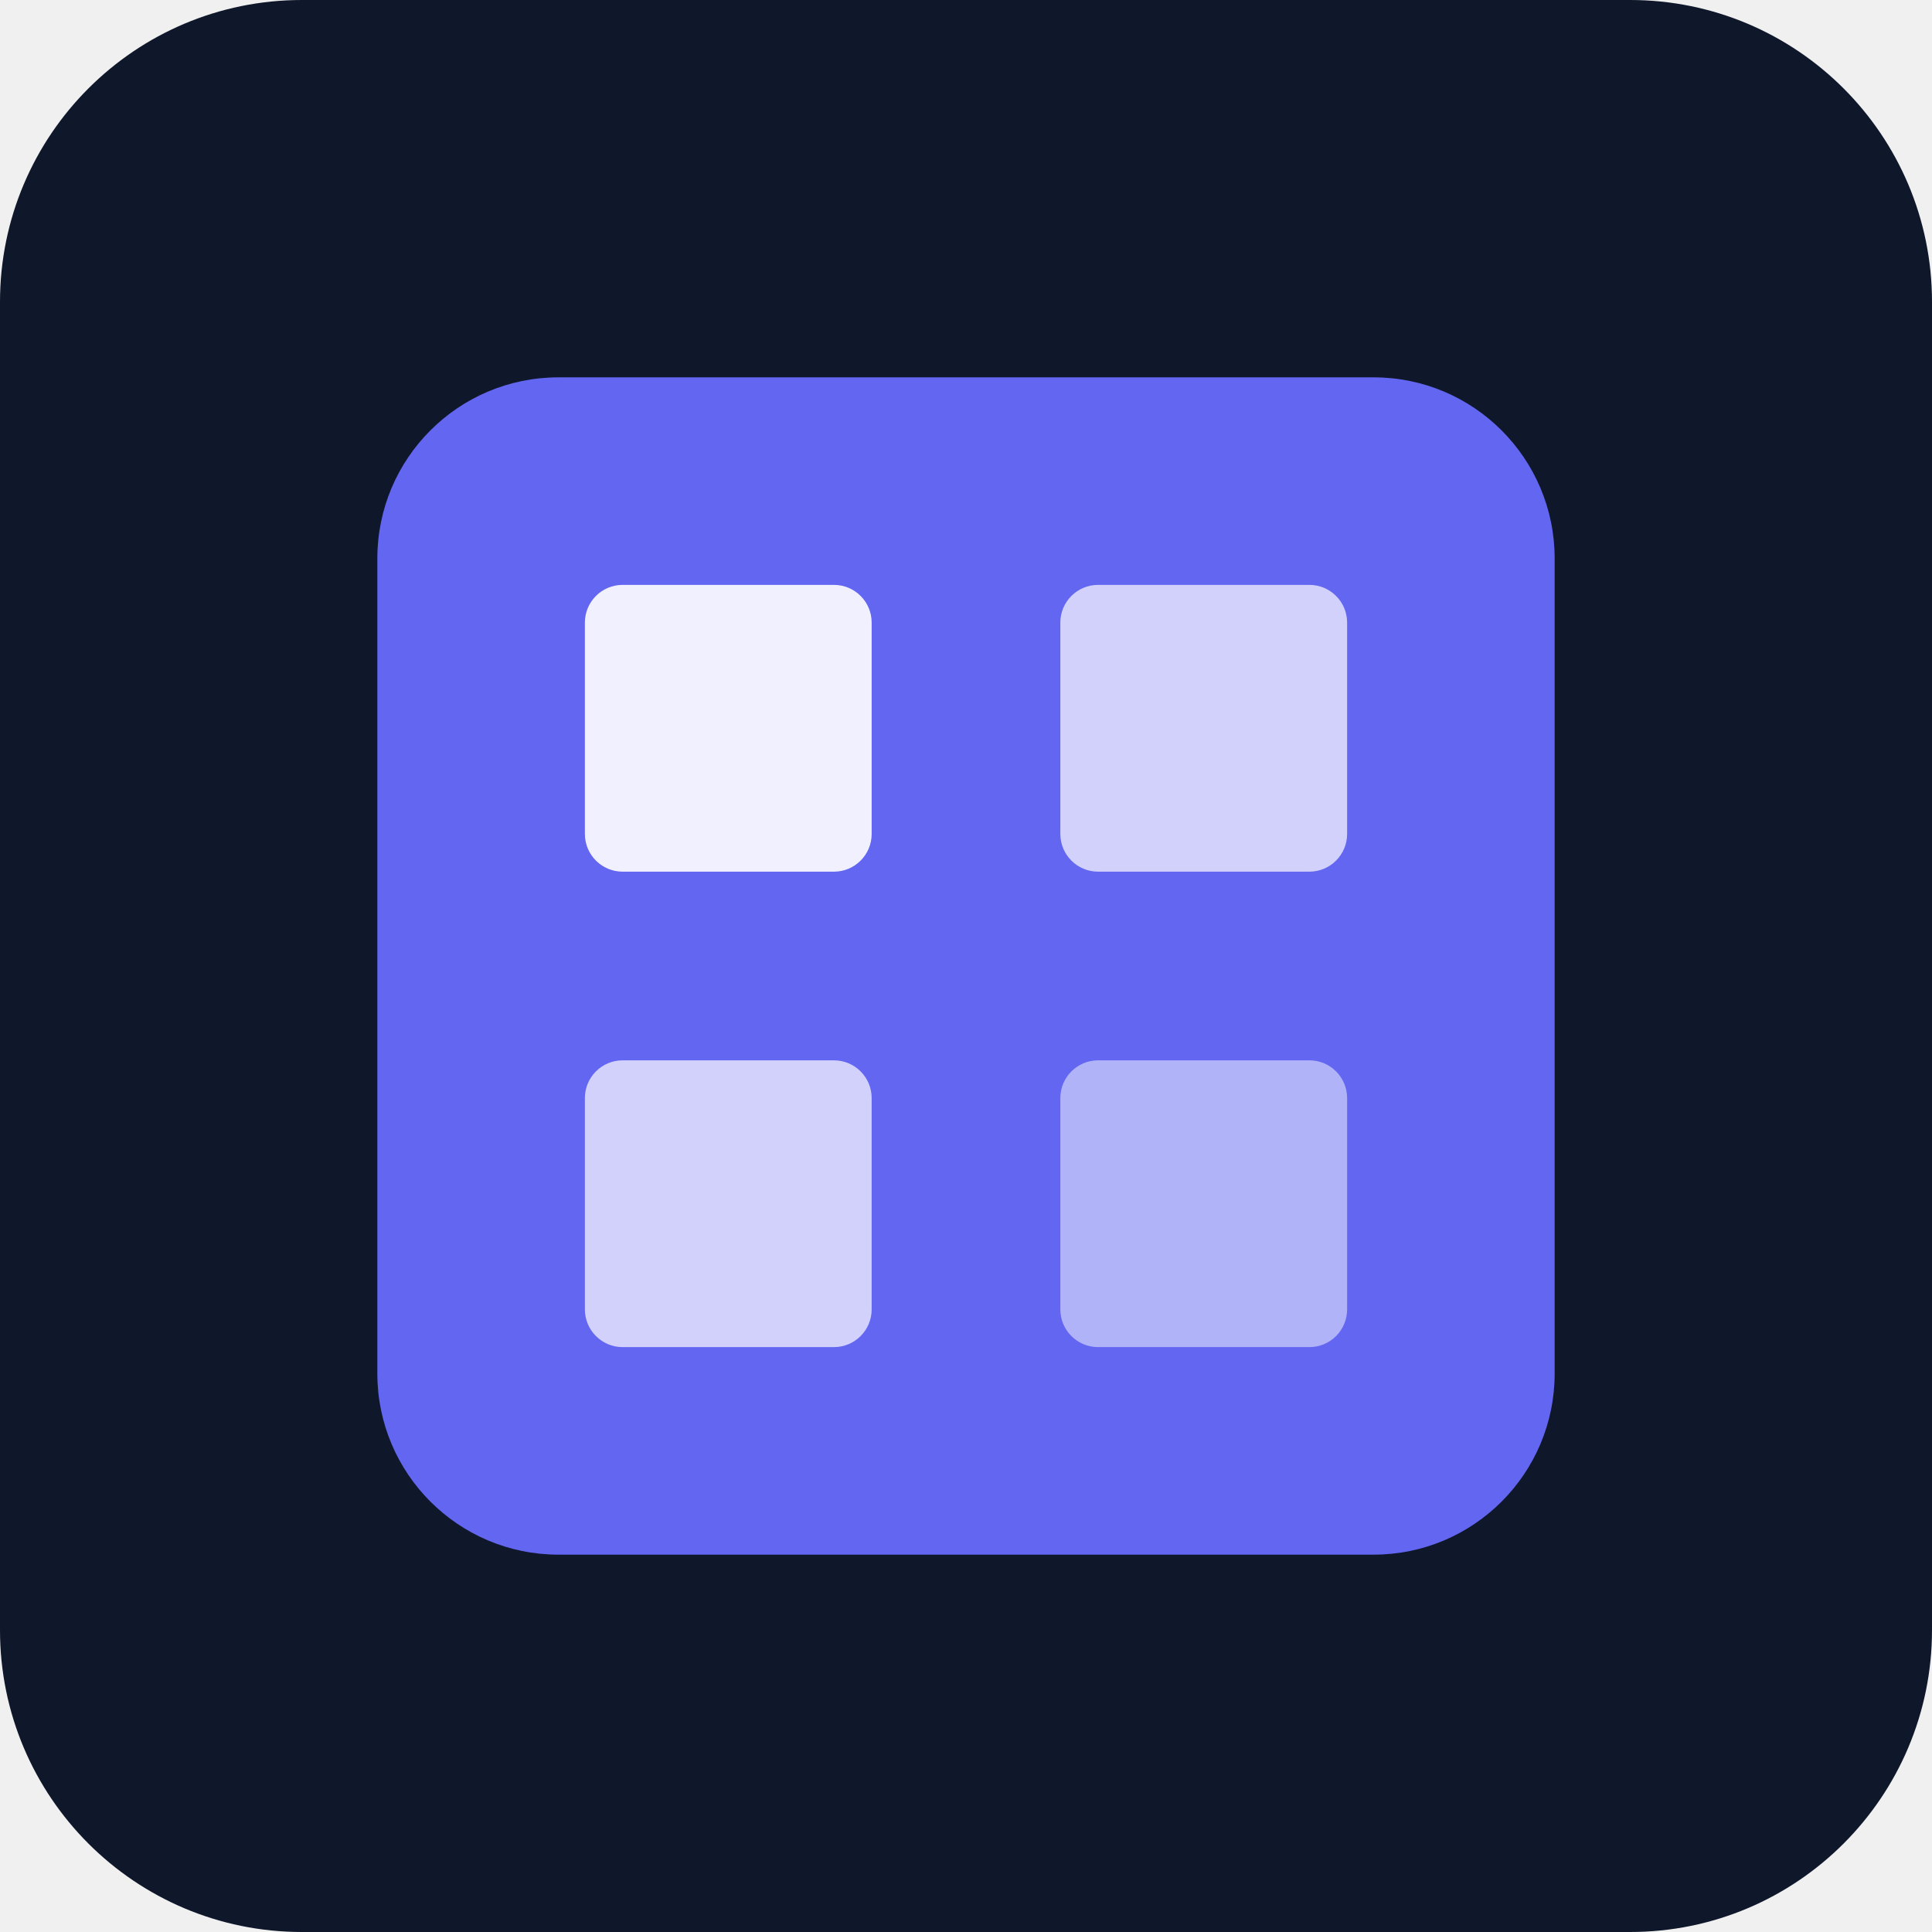
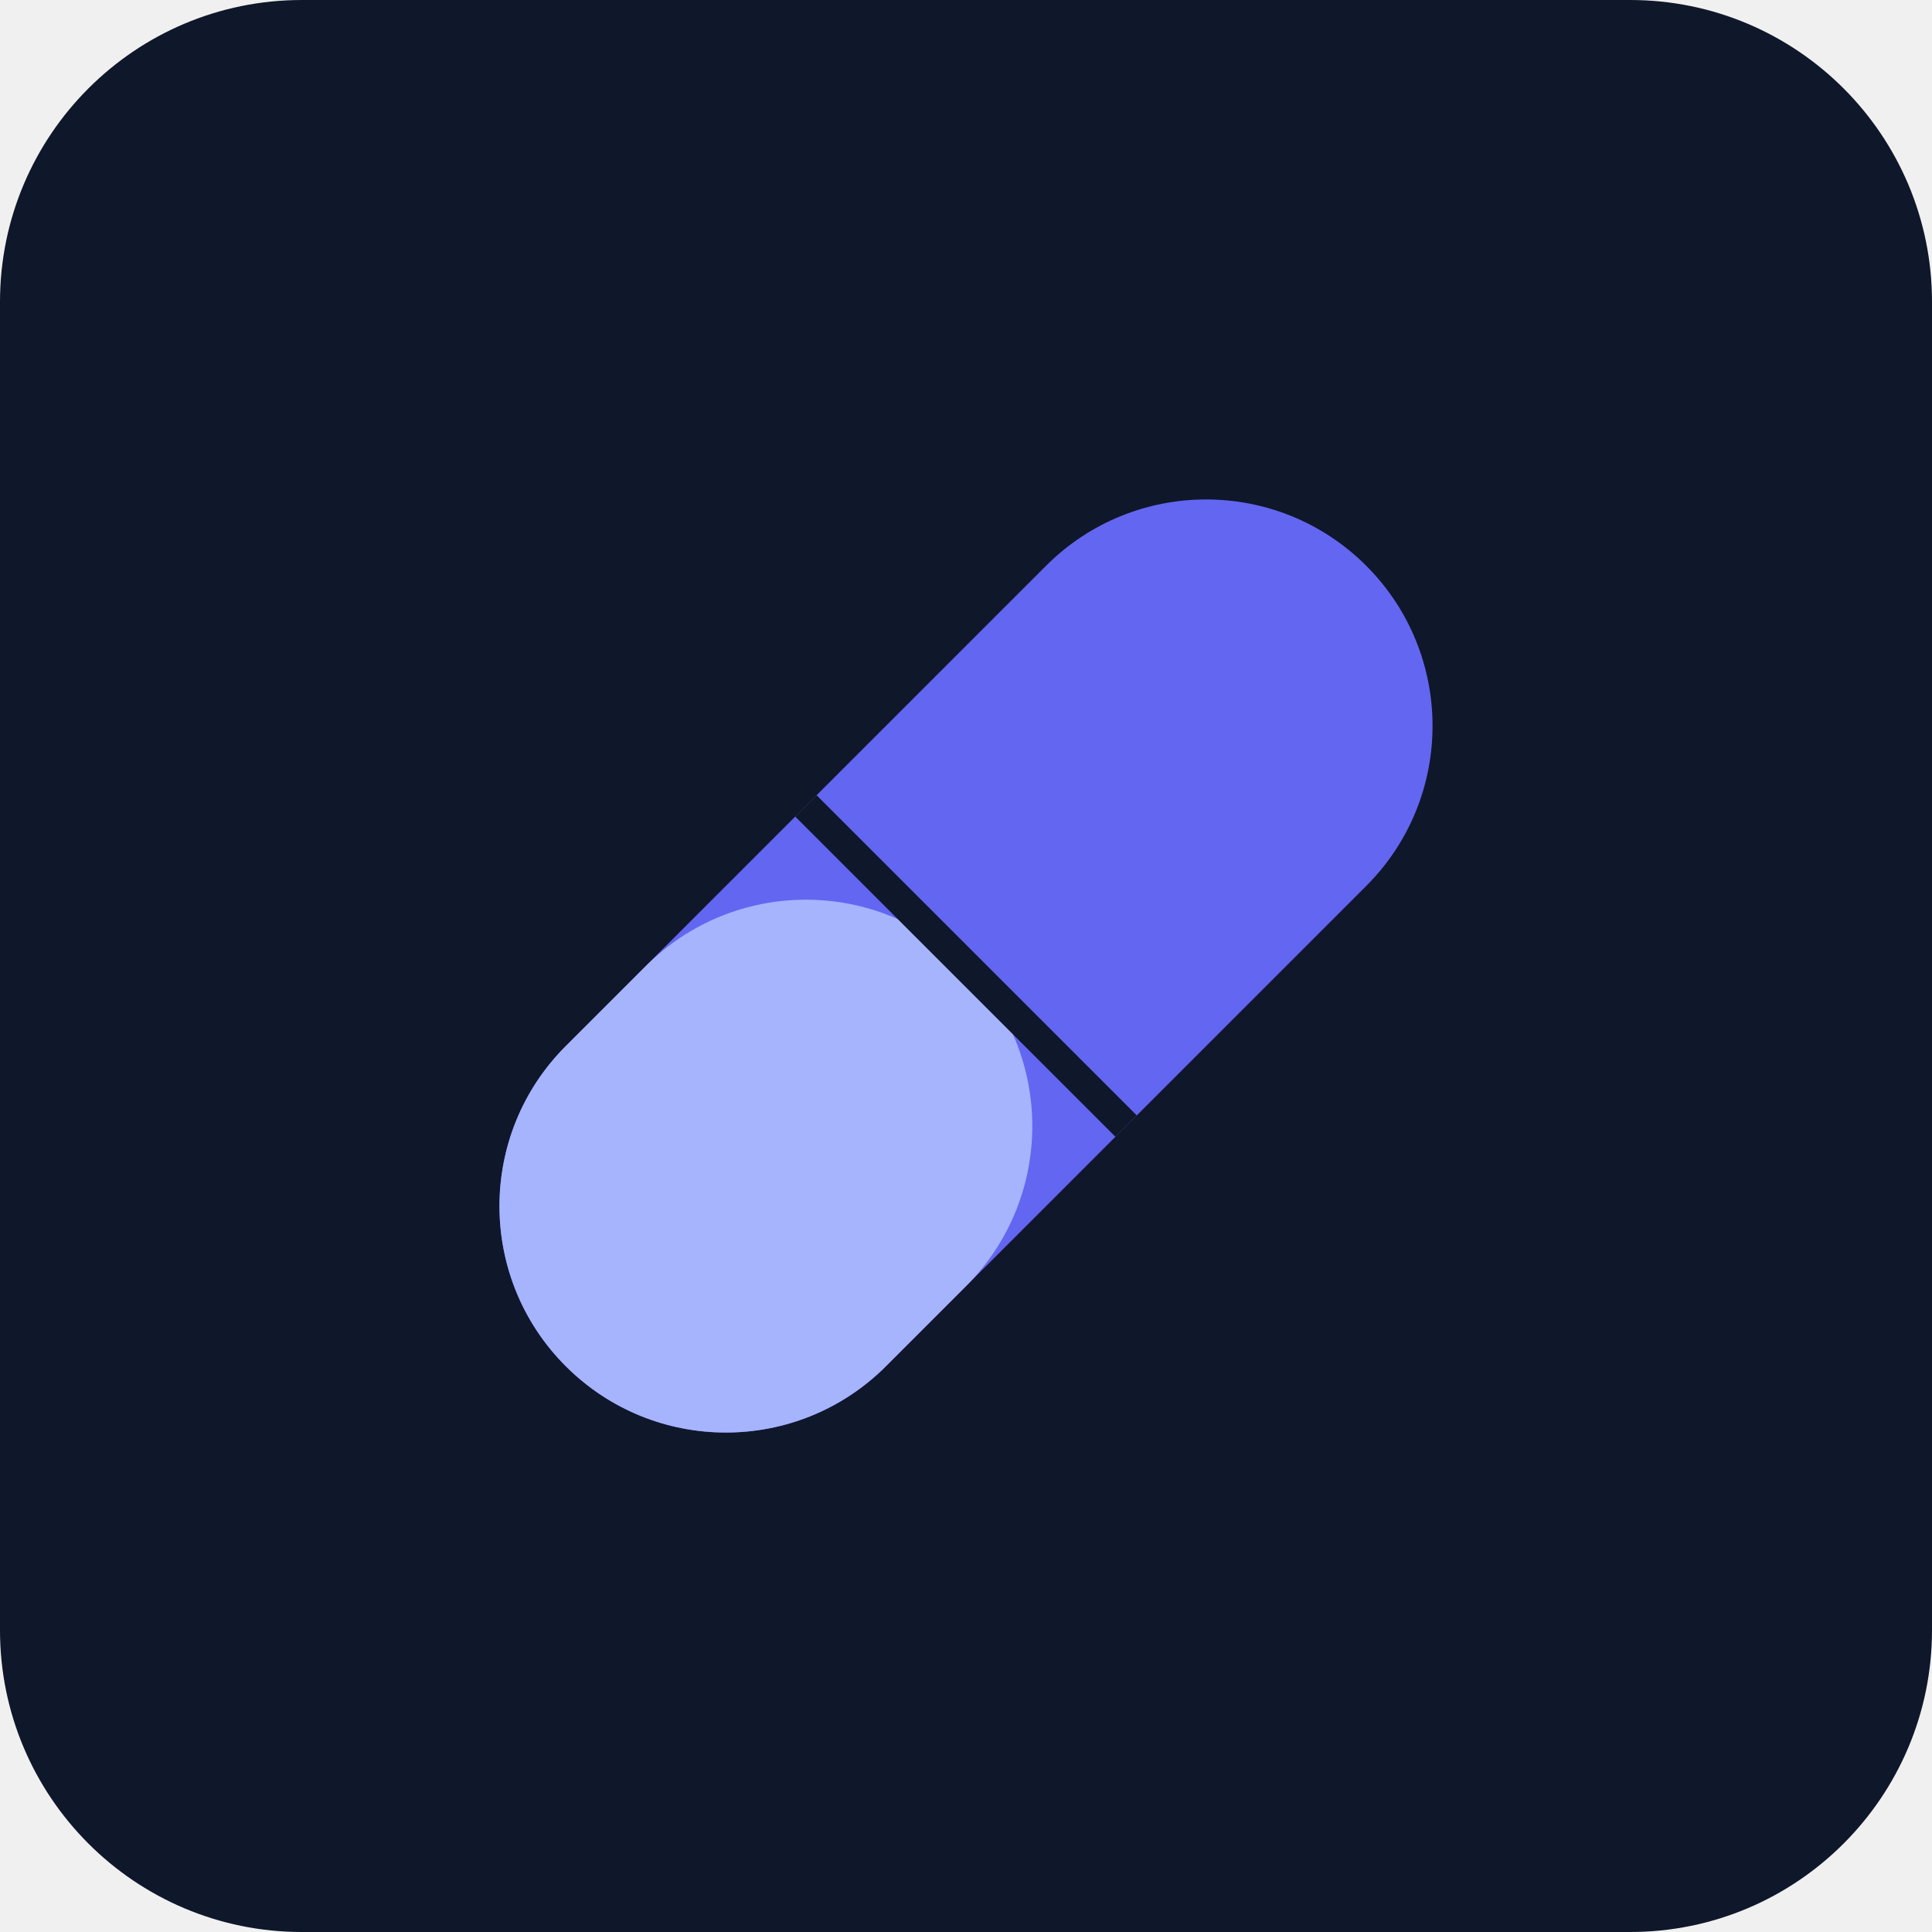
<svg xmlns="http://www.w3.org/2000/svg" viewBox="0 0 512 512">
  <rect width="512" height="512" rx="80" fill="#0f172a" />
-   <rect x="100" y="100" width="312" height="312" rx="48" fill="#6366f1" />
-   <rect x="155" y="155" width="76" height="76" rx="10" fill="white" opacity="0.9" />
-   <rect x="281" y="155" width="76" height="76" rx="10" fill="white" opacity="0.7" />
-   <rect x="155" y="281" width="76" height="76" rx="10" fill="white" opacity="0.7" />
-   <rect x="281" y="281" width="76" height="76" rx="10" fill="white" opacity="0.5" />
+   <g transform="translate(256 256) rotate(-45)">
+     <rect x="-150" y="-60" width="300" height="120" rx="60" fill="#6366f1" />
+     <rect x="-150" y="-60" width="150" height="120" rx="60" fill="#a5b4fc" />
+     <line x1="0" y1="-60" x2="0" y2="60" stroke="#0f172a" stroke-width="8" />
+   </g>
</svg>
